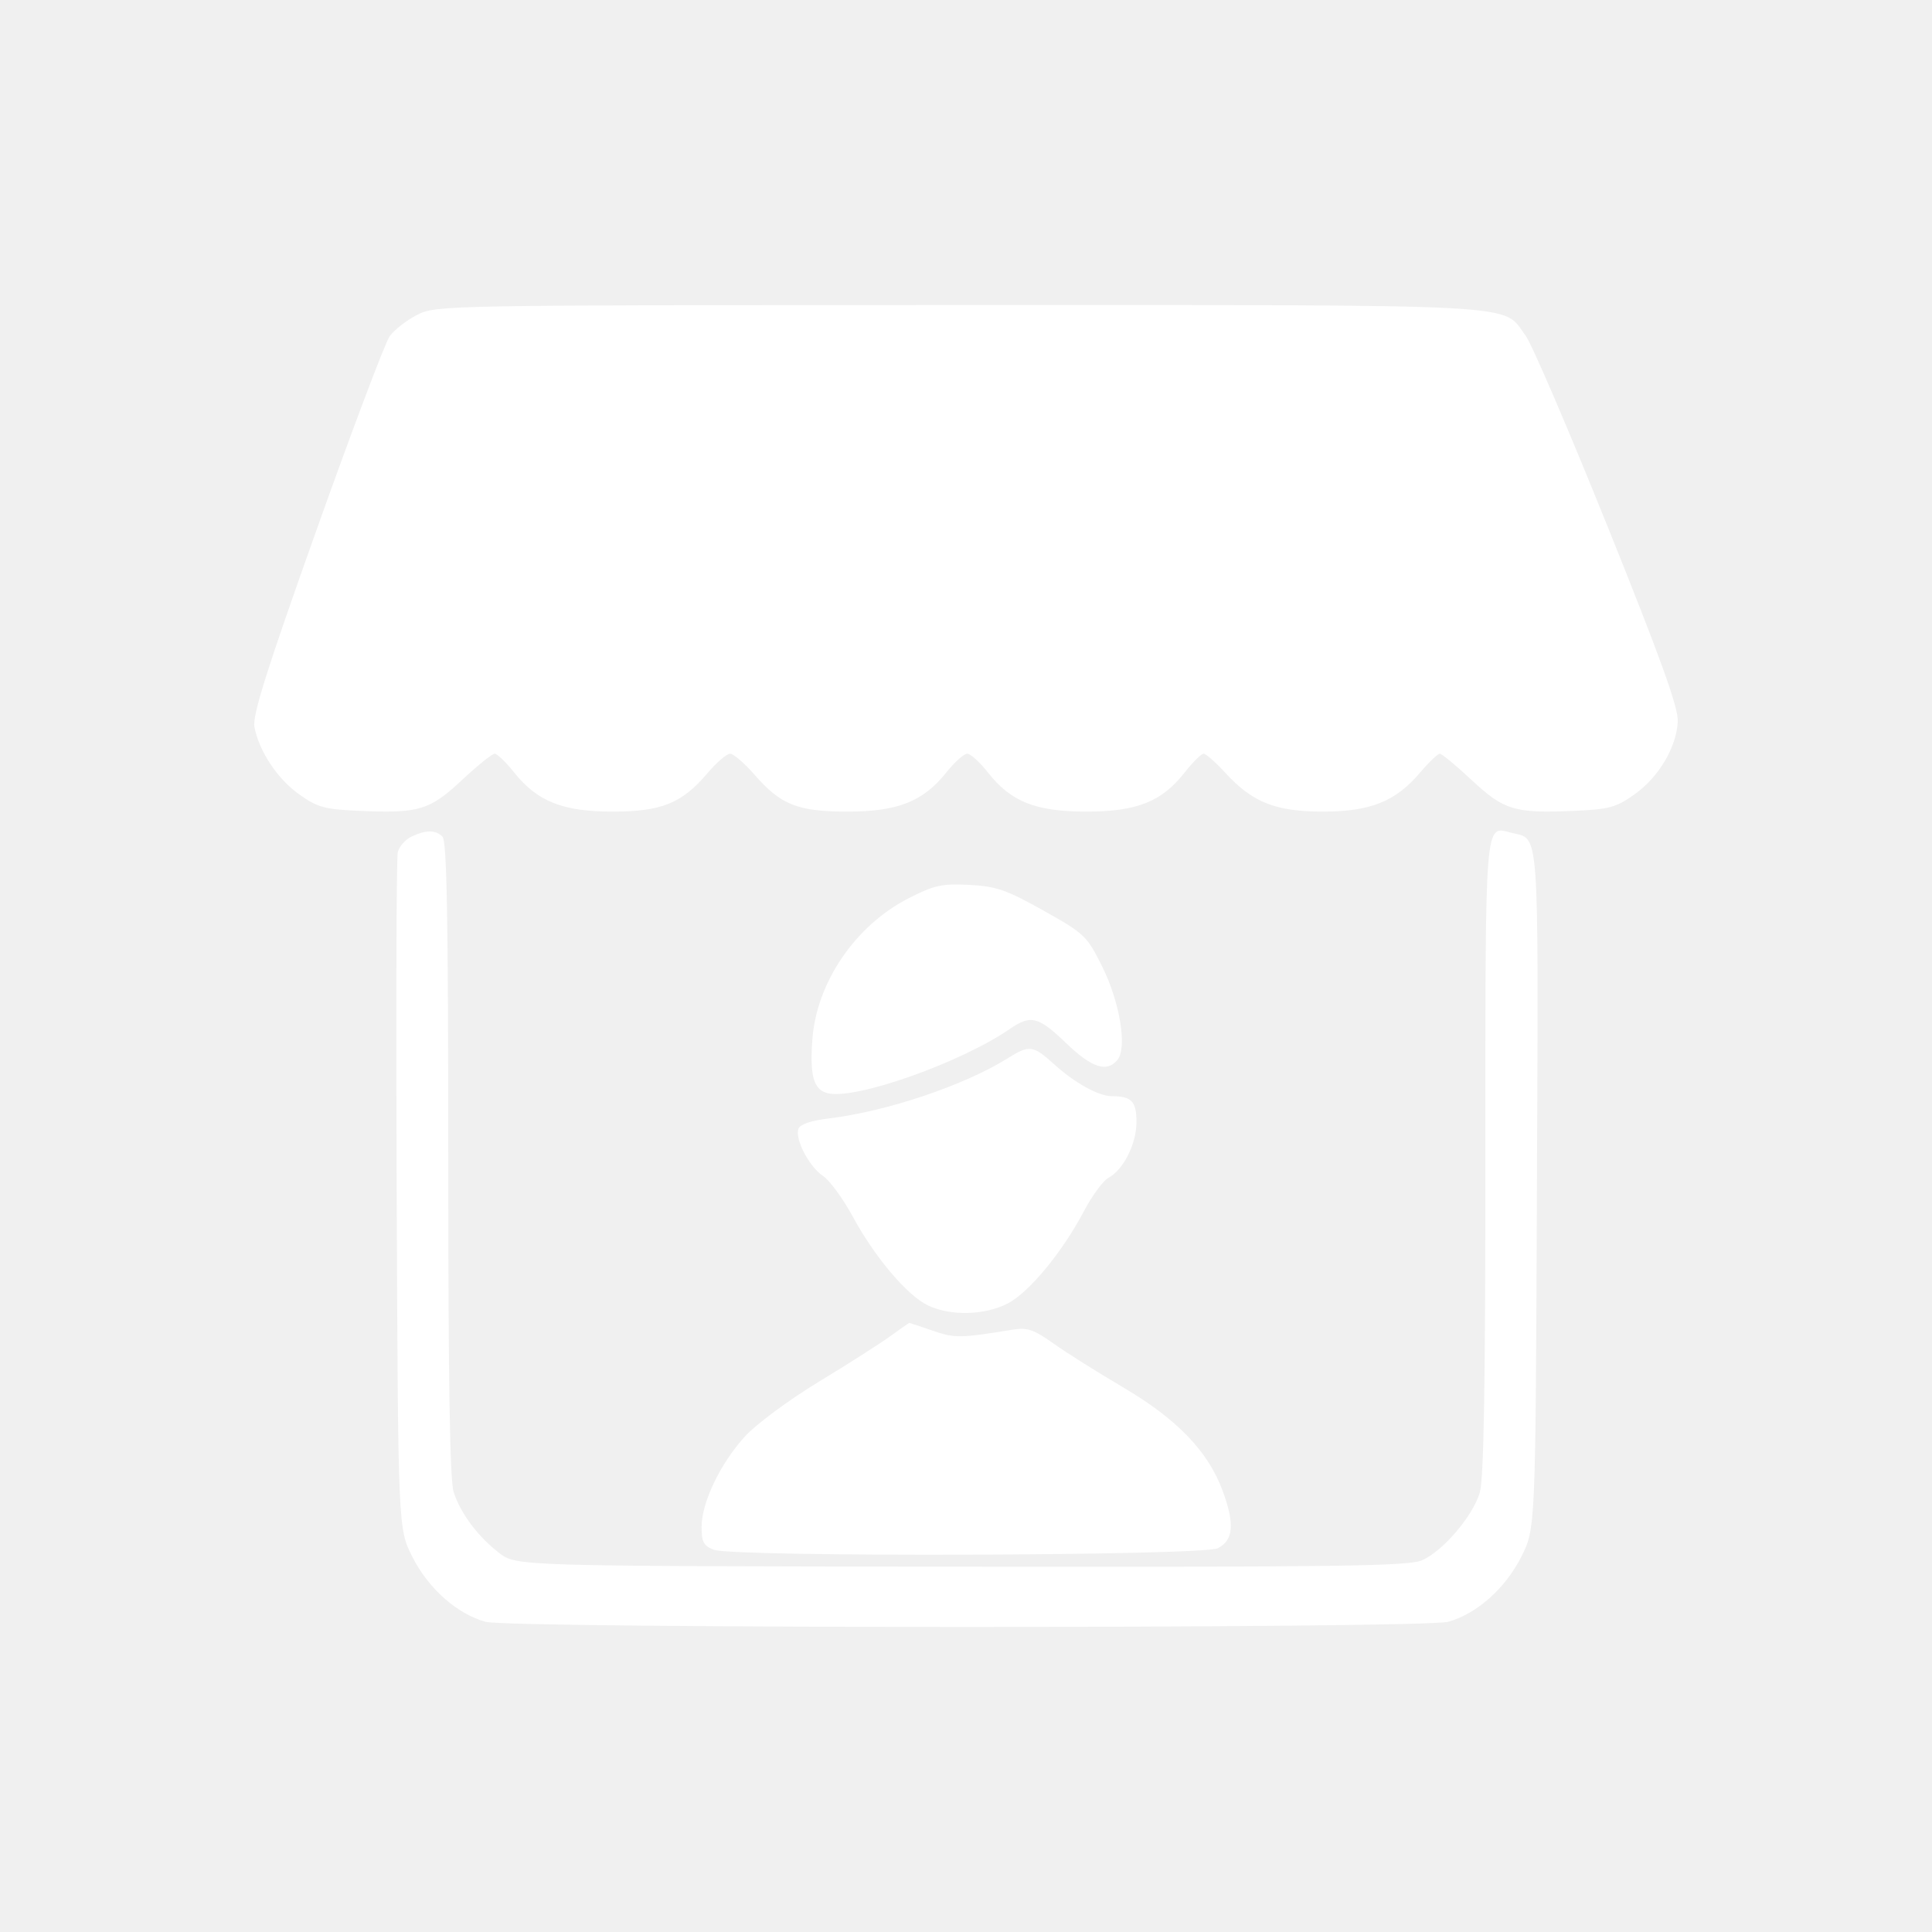
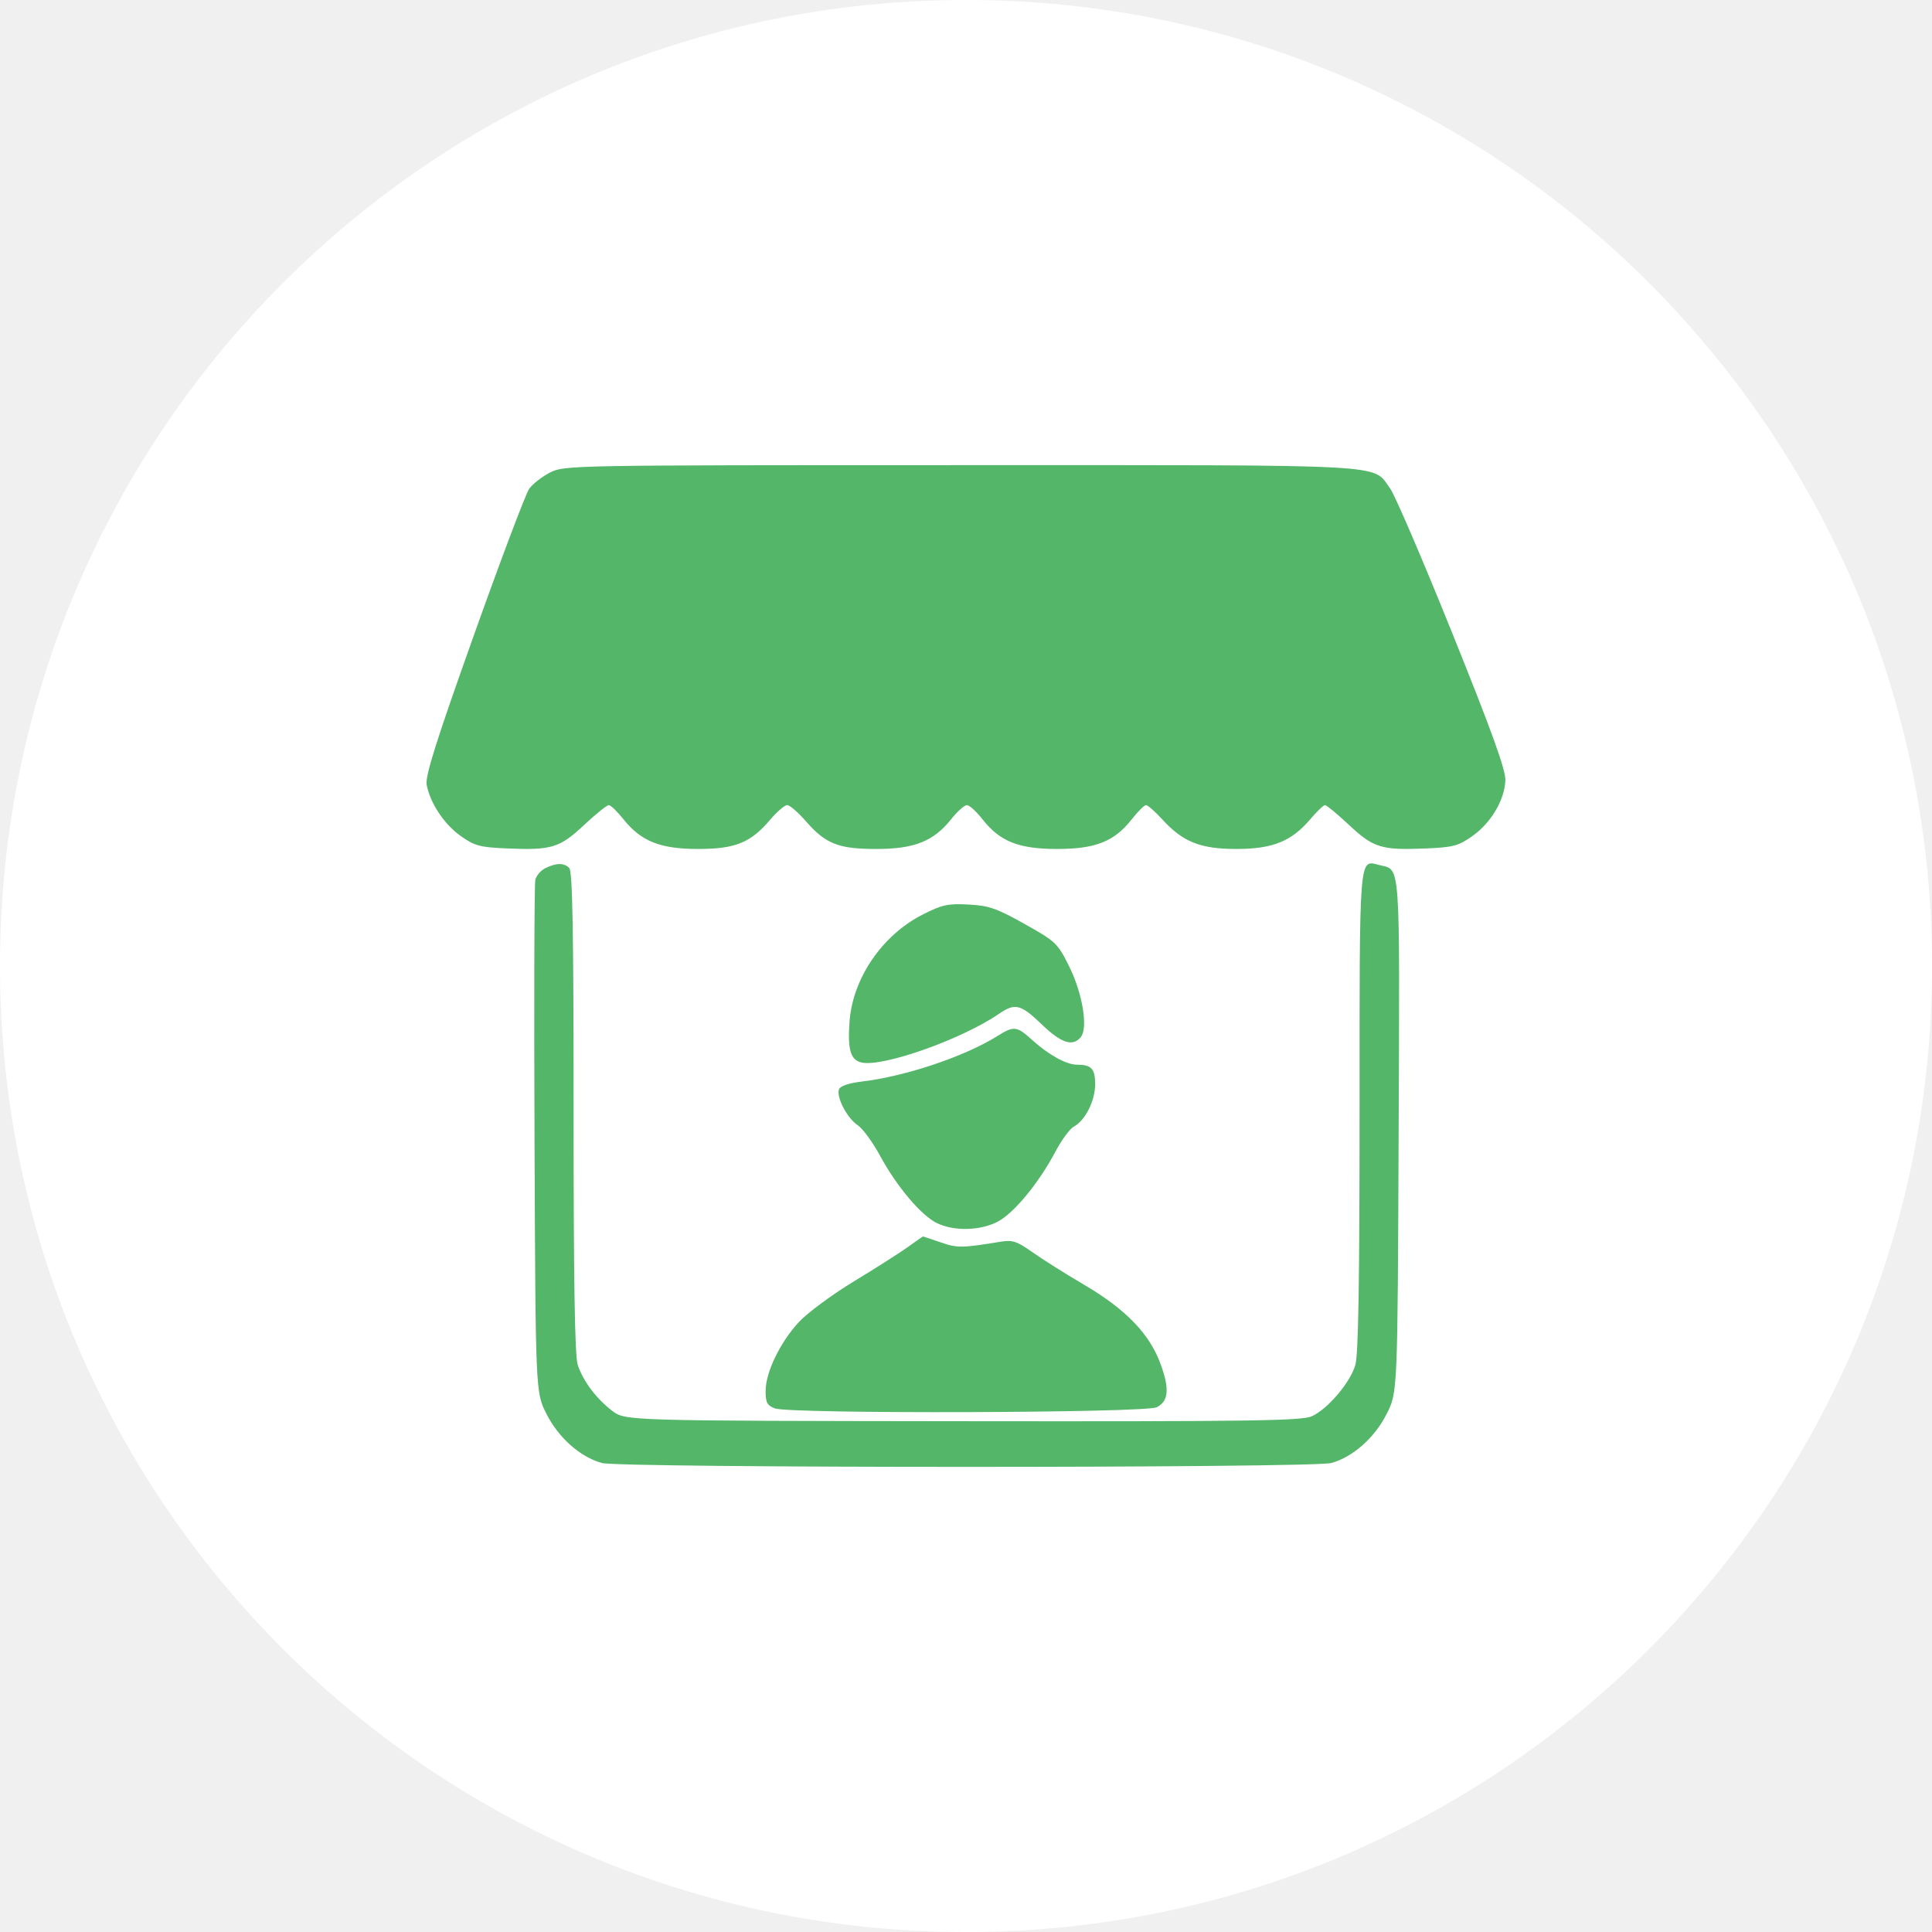
- <svg xmlns="http://www.w3.org/2000/svg" width="114" height="114" viewBox="0 0 114 114" fill="none">
-   <path fill-rule="evenodd" clip-rule="evenodd" d="M24.617 18.577C23.996 18.894 23.267 19.462 22.995 19.84C22.724 20.218 20.78 25.364 18.674 31.278C15.731 39.543 14.885 42.229 15.012 42.895C15.288 44.334 16.373 45.965 17.663 46.88C18.746 47.648 19.152 47.758 21.267 47.847C24.739 47.994 25.354 47.807 27.26 46.026C28.174 45.172 29.043 44.473 29.19 44.473C29.337 44.473 29.854 44.971 30.339 45.58C31.701 47.29 33.204 47.889 36.139 47.889C39.034 47.889 40.235 47.403 41.746 45.621C42.282 44.99 42.882 44.473 43.08 44.473C43.278 44.473 43.929 45.033 44.526 45.718C46.077 47.496 47.071 47.889 50.022 47.889C52.974 47.889 54.474 47.293 55.838 45.58C56.323 44.971 56.878 44.473 57.072 44.473C57.266 44.473 57.818 44.975 58.3 45.589C59.648 47.307 61.114 47.889 64.099 47.889C67.083 47.889 68.549 47.307 69.897 45.589C70.379 44.975 70.885 44.473 71.02 44.473C71.156 44.473 71.734 44.983 72.306 45.605C73.901 47.346 75.268 47.889 78.058 47.889C80.868 47.889 82.346 47.296 83.795 45.586C84.315 44.974 84.838 44.473 84.957 44.473C85.076 44.473 85.922 45.172 86.836 46.026C88.742 47.807 89.357 47.994 92.829 47.847C94.945 47.758 95.351 47.648 96.436 46.88C97.883 45.854 98.939 44.07 98.999 42.552C99.031 41.738 97.981 38.824 94.865 31.083C92.567 25.375 90.391 20.307 90.029 19.82C88.59 17.886 90.715 18.001 56.583 18.001C26.189 18.002 25.729 18.01 24.617 18.577ZM24.258 49.377C23.906 49.548 23.552 49.956 23.471 50.283C23.391 50.61 23.362 59.724 23.407 70.538C23.489 90.199 23.489 90.199 24.338 91.874C25.28 93.734 26.958 95.223 28.642 95.695C30.092 96.102 84.005 96.102 85.454 95.695C87.139 95.223 88.816 93.734 89.759 91.874C90.608 90.199 90.608 90.199 90.688 70.212C90.775 48.347 90.862 49.566 89.174 49.138C87.591 48.737 87.647 48.043 87.647 68.313C87.647 81.782 87.555 87.271 87.315 88.078C86.905 89.458 85.154 91.512 83.918 92.063C83.132 92.413 79.076 92.47 56.73 92.444C30.466 92.413 30.466 92.413 29.453 91.633C28.2 90.668 27.193 89.323 26.771 88.052C26.544 87.367 26.45 81.61 26.45 68.397C26.45 54.242 26.368 49.627 26.111 49.369C25.703 48.956 25.117 48.959 24.258 49.377ZM53.623 52.998C50.478 54.6 48.181 57.964 47.935 61.328C47.777 63.491 48.006 64.296 48.839 64.507C50.447 64.914 56.682 62.714 59.587 60.714C60.824 59.862 61.266 59.974 62.904 61.548C64.422 63.009 65.312 63.301 65.936 62.542C66.525 61.827 66.083 59.132 65.03 57.019C64.136 55.222 63.997 55.09 61.57 53.729C59.391 52.508 58.787 52.298 57.199 52.214C55.589 52.128 55.137 52.227 53.623 52.998ZM59.445 62.455C56.892 64.05 52.29 65.594 48.887 65.998C47.877 66.118 47.211 66.344 47.113 66.6C46.886 67.197 47.746 68.848 48.564 69.389C48.951 69.645 49.731 70.708 50.298 71.752C51.618 74.184 53.521 76.436 54.755 77.027C56.082 77.663 58.099 77.615 59.457 76.916C60.719 76.266 62.68 73.891 63.969 71.449C64.445 70.547 65.089 69.672 65.398 69.504C66.291 69.022 67.058 67.499 67.059 66.207C67.06 64.991 66.768 64.682 65.613 64.682C64.826 64.682 63.429 63.91 62.194 62.793C60.949 61.667 60.747 61.642 59.445 62.455ZM52.508 78.859C51.903 79.298 50 80.511 48.279 81.554C46.549 82.604 44.617 84.036 43.958 84.757C42.506 86.347 41.403 88.647 41.399 90.094C41.397 90.986 41.519 91.215 42.12 91.446C43.272 91.888 70.972 91.805 71.854 91.357C72.788 90.882 72.867 89.919 72.135 87.943C71.276 85.626 69.44 83.726 66.246 81.847C64.755 80.97 62.915 79.812 62.158 79.272C61.003 78.45 60.616 78.318 59.761 78.458C56.65 78.965 56.345 78.969 55.046 78.522C54.309 78.268 53.683 78.061 53.656 78.061C53.63 78.061 53.113 78.42 52.508 78.859Z" fill="white" />
+ <svg xmlns="http://www.w3.org/2000/svg" width="54" height="54" viewBox="0 0 54 54" fill="none">
+   <rect width="54" height="54" rx="27" fill="white" />
+   <path fill-rule="evenodd" clip-rule="evenodd" d="M15.374 13.207C15.151 13.321 14.889 13.525 14.792 13.661C14.695 13.796 13.997 15.644 13.241 17.766C12.184 20.733 11.88 21.698 11.926 21.937C12.025 22.453 12.415 23.039 12.878 23.367C13.267 23.643 13.412 23.682 14.172 23.714C15.418 23.767 15.639 23.7 16.323 23.061C16.651 22.754 16.963 22.503 17.016 22.503C17.069 22.503 17.254 22.682 17.428 22.901C17.917 23.514 18.457 23.729 19.51 23.729C20.549 23.729 20.981 23.555 21.523 22.915C21.715 22.689 21.931 22.503 22.002 22.503C22.073 22.503 22.307 22.704 22.521 22.95C23.078 23.588 23.434 23.729 24.494 23.729C25.554 23.729 26.092 23.515 26.582 22.901C26.756 22.682 26.955 22.503 27.025 22.503C27.094 22.503 27.293 22.683 27.465 22.904C27.949 23.52 28.476 23.729 29.547 23.729C30.618 23.729 31.145 23.52 31.629 22.904C31.802 22.683 31.983 22.503 32.032 22.503C32.081 22.503 32.288 22.686 32.493 22.91C33.066 23.535 33.556 23.729 34.558 23.729C35.567 23.729 36.097 23.516 36.618 22.903C36.804 22.683 36.992 22.503 37.035 22.503C37.078 22.503 37.381 22.754 37.709 23.061C38.394 23.7 38.614 23.767 39.861 23.714C40.62 23.682 40.766 23.643 41.155 23.367C41.675 22.999 42.054 22.359 42.075 21.814C42.087 21.521 41.71 20.475 40.591 17.696C39.766 15.648 38.985 13.828 38.855 13.653C38.339 12.959 39.102 13 26.849 13.001C15.938 13.001 15.773 13.004 15.374 13.207ZM15.245 24.264C15.119 24.325 14.992 24.471 14.963 24.589C14.934 24.706 14.924 27.978 14.94 31.86C14.969 38.917 14.969 38.917 15.274 39.519C15.612 40.187 16.214 40.721 16.819 40.891C17.34 41.036 36.693 41.036 37.213 40.891C37.818 40.721 38.42 40.187 38.758 39.519C39.063 38.917 39.063 38.917 39.092 31.743C39.123 23.894 39.154 24.331 38.549 24.178C37.98 24.034 38 23.785 38 31.061C38 35.896 37.967 37.867 37.881 38.156C37.734 38.651 37.105 39.389 36.661 39.587C36.379 39.712 34.924 39.733 26.902 39.723C17.474 39.712 17.474 39.712 17.11 39.432C16.66 39.086 16.299 38.603 16.147 38.147C16.066 37.901 16.032 35.834 16.032 31.091C16.032 26.01 16.003 24.353 15.911 24.261C15.764 24.113 15.554 24.114 15.245 24.264ZM25.786 25.564C24.657 26.138 23.833 27.346 23.745 28.553C23.688 29.33 23.77 29.619 24.069 29.695C24.646 29.841 26.884 29.051 27.927 28.333C28.371 28.028 28.53 28.067 29.118 28.633C29.663 29.157 29.983 29.262 30.207 28.989C30.418 28.733 30.259 27.765 29.881 27.007C29.561 26.362 29.51 26.314 28.639 25.826C27.857 25.387 27.64 25.312 27.07 25.282C26.492 25.251 26.33 25.287 25.786 25.564ZM27.877 28.958C26.96 29.531 25.308 30.085 24.087 30.23C23.724 30.273 23.485 30.354 23.45 30.446C23.368 30.66 23.677 31.253 23.971 31.448C24.11 31.539 24.39 31.921 24.593 32.295C25.067 33.169 25.75 33.977 26.193 34.189C26.669 34.417 27.393 34.4 27.881 34.149C28.334 33.916 29.038 33.063 29.5 32.187C29.672 31.863 29.902 31.549 30.014 31.489C30.334 31.316 30.609 30.769 30.61 30.305C30.61 29.868 30.505 29.758 30.091 29.758C29.808 29.758 29.307 29.481 28.863 29.08C28.416 28.675 28.344 28.666 27.877 28.958ZM25.386 34.847C25.169 35.004 24.486 35.44 23.868 35.814C23.247 36.191 22.554 36.705 22.317 36.964C21.796 37.535 21.4 38.361 21.399 38.88C21.398 39.2 21.442 39.282 21.657 39.365C22.071 39.524 32.014 39.494 32.331 39.333C32.666 39.163 32.695 38.817 32.432 38.108C32.124 37.276 31.464 36.594 30.318 35.92C29.783 35.605 29.122 35.189 28.85 34.995C28.436 34.7 28.297 34.653 27.99 34.703C26.873 34.885 26.764 34.886 26.297 34.726C26.033 34.635 25.808 34.56 25.799 34.56C25.789 34.56 25.603 34.689 25.386 34.847Z" fill="#53B669" />
</svg>
